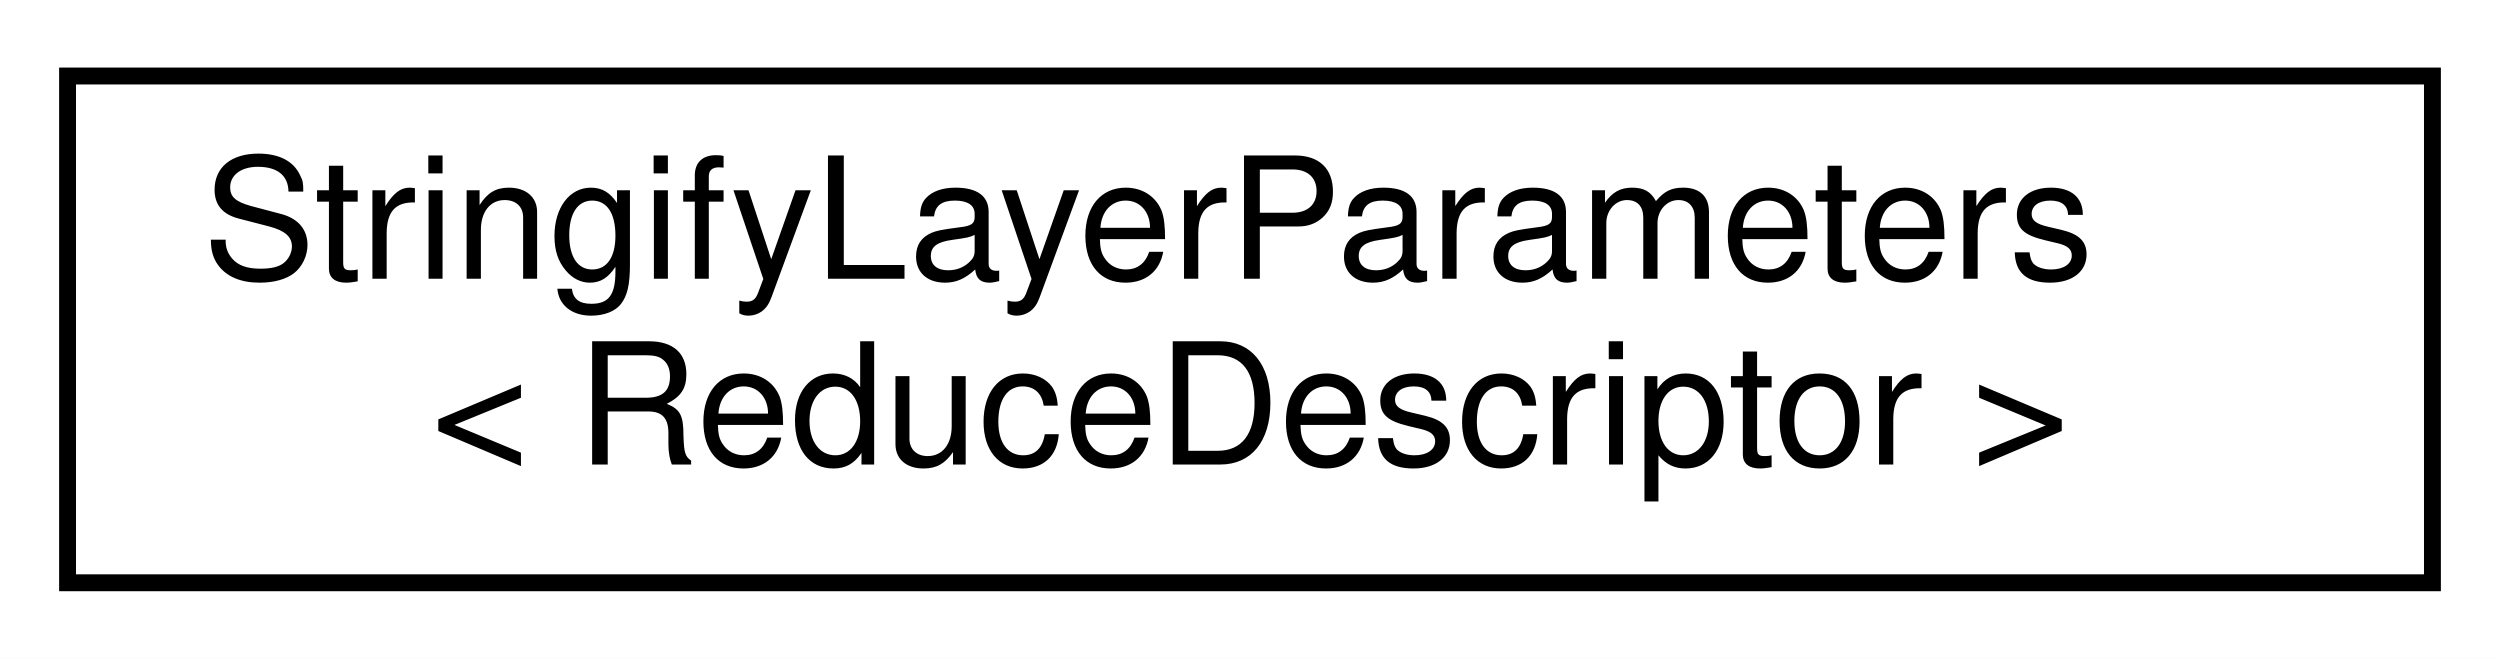
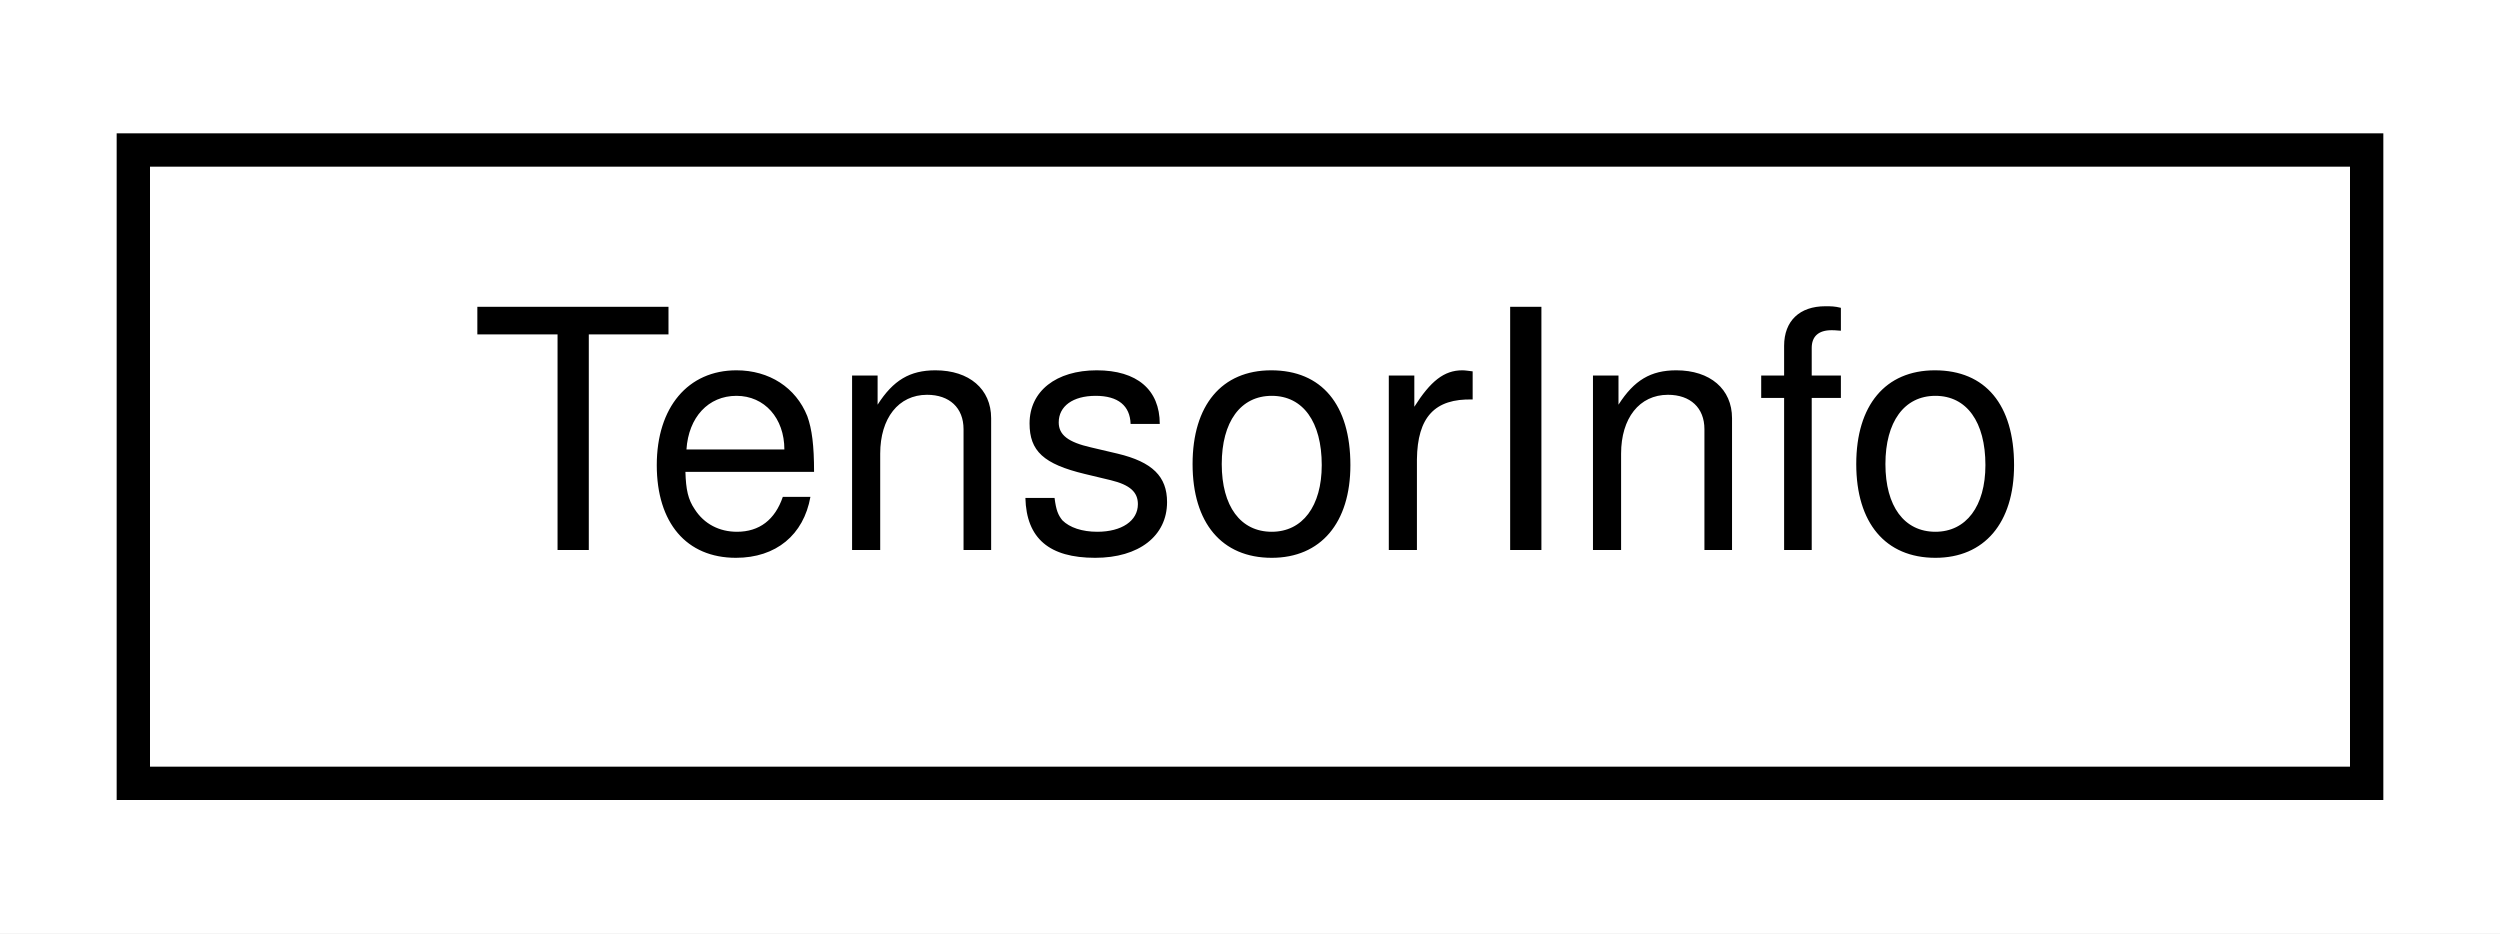
- <svg xmlns="http://www.w3.org/2000/svg" xmlns:xlink="http://www.w3.org/1999/xlink" width="148pt" height="39pt" viewBox="0.00 0.00 148.00 39.00">
-   <g id="graph0" class="graph" transform="scale(1 1) rotate(0) translate(4 35)">
-     <polygon fill="white" stroke="transparent" points="-4,4 -4,-35 144,-35 144,4 -4,4" />
+ <svg xmlns="http://www.w3.org/2000/svg" xmlns:xlink="http://www.w3.org/1999/xlink" width="75pt" height="28pt" viewBox="0.00 0.00 75.00 28.00">
+   <g id="graph0" class="graph" transform="scale(1 1) rotate(0) translate(4 24)">
+     <polygon fill="white" stroke="transparent" points="-4,4 -4,-24 71,-24 71,4 -4,4" />
    <g id="node1" class="node">
      <g id="a_node1">
-         <a xlink:href="structarmnn_1_1_stringify_layer_parameters_3_01_reduce_descriptor_01_4.html" target="_top" xlink:title=" ">
-           <polygon fill="white" stroke="black" points="0,-0.5 0,-30.5 140,-30.5 140,-0.5 0,-0.5" />
-           <text text-anchor="start" x="8" y="-18.5" font-family="Helvetica,sans-Serif" font-size="10.00">StringifyLayerParameters</text>
-           <text text-anchor="middle" x="70" y="-7.5" font-family="Helvetica,sans-Serif" font-size="10.00">&lt; ReduceDescriptor &gt;</text>
+         <a xlink:href="classarmnn_1_1_tensor_info.html" target="_top" xlink:title=" ">
+           <polygon fill="white" stroke="black" points="0,-0.5 0,-19.5 67,-19.5 67,-0.5 0,-0.5" />
+           <text text-anchor="middle" x="33.5" y="-7.5" font-family="Helvetica,sans-Serif" font-size="10.00">TensorInfo</text>
        </a>
      </g>
    </g>
  </g>
</svg>
